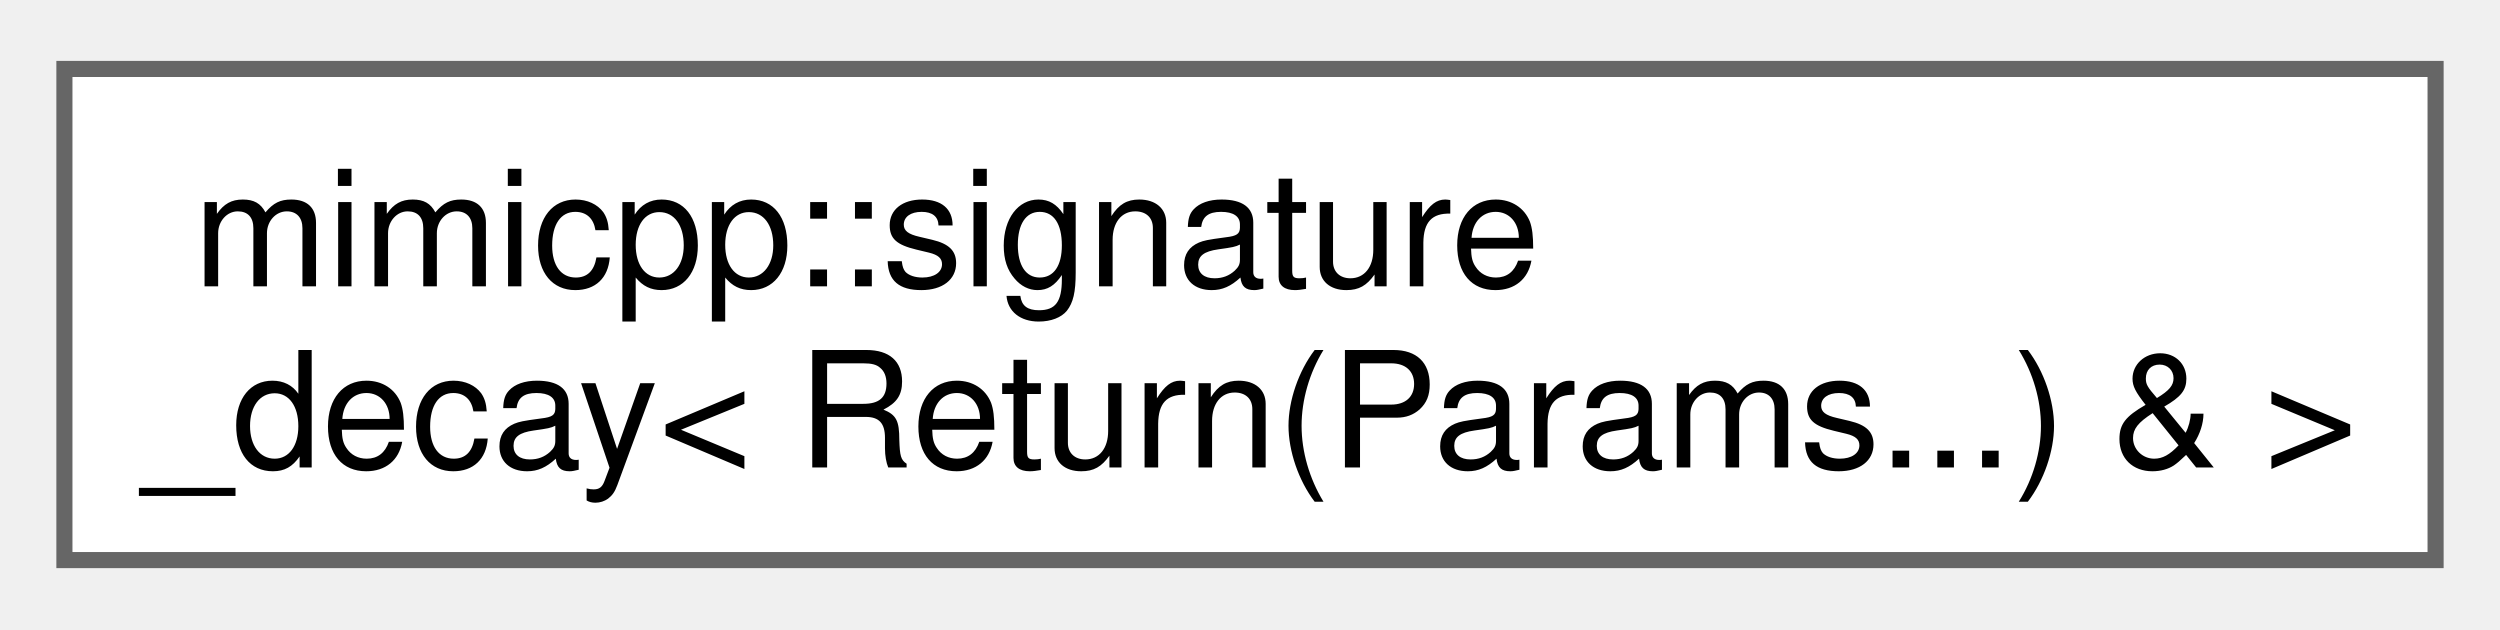
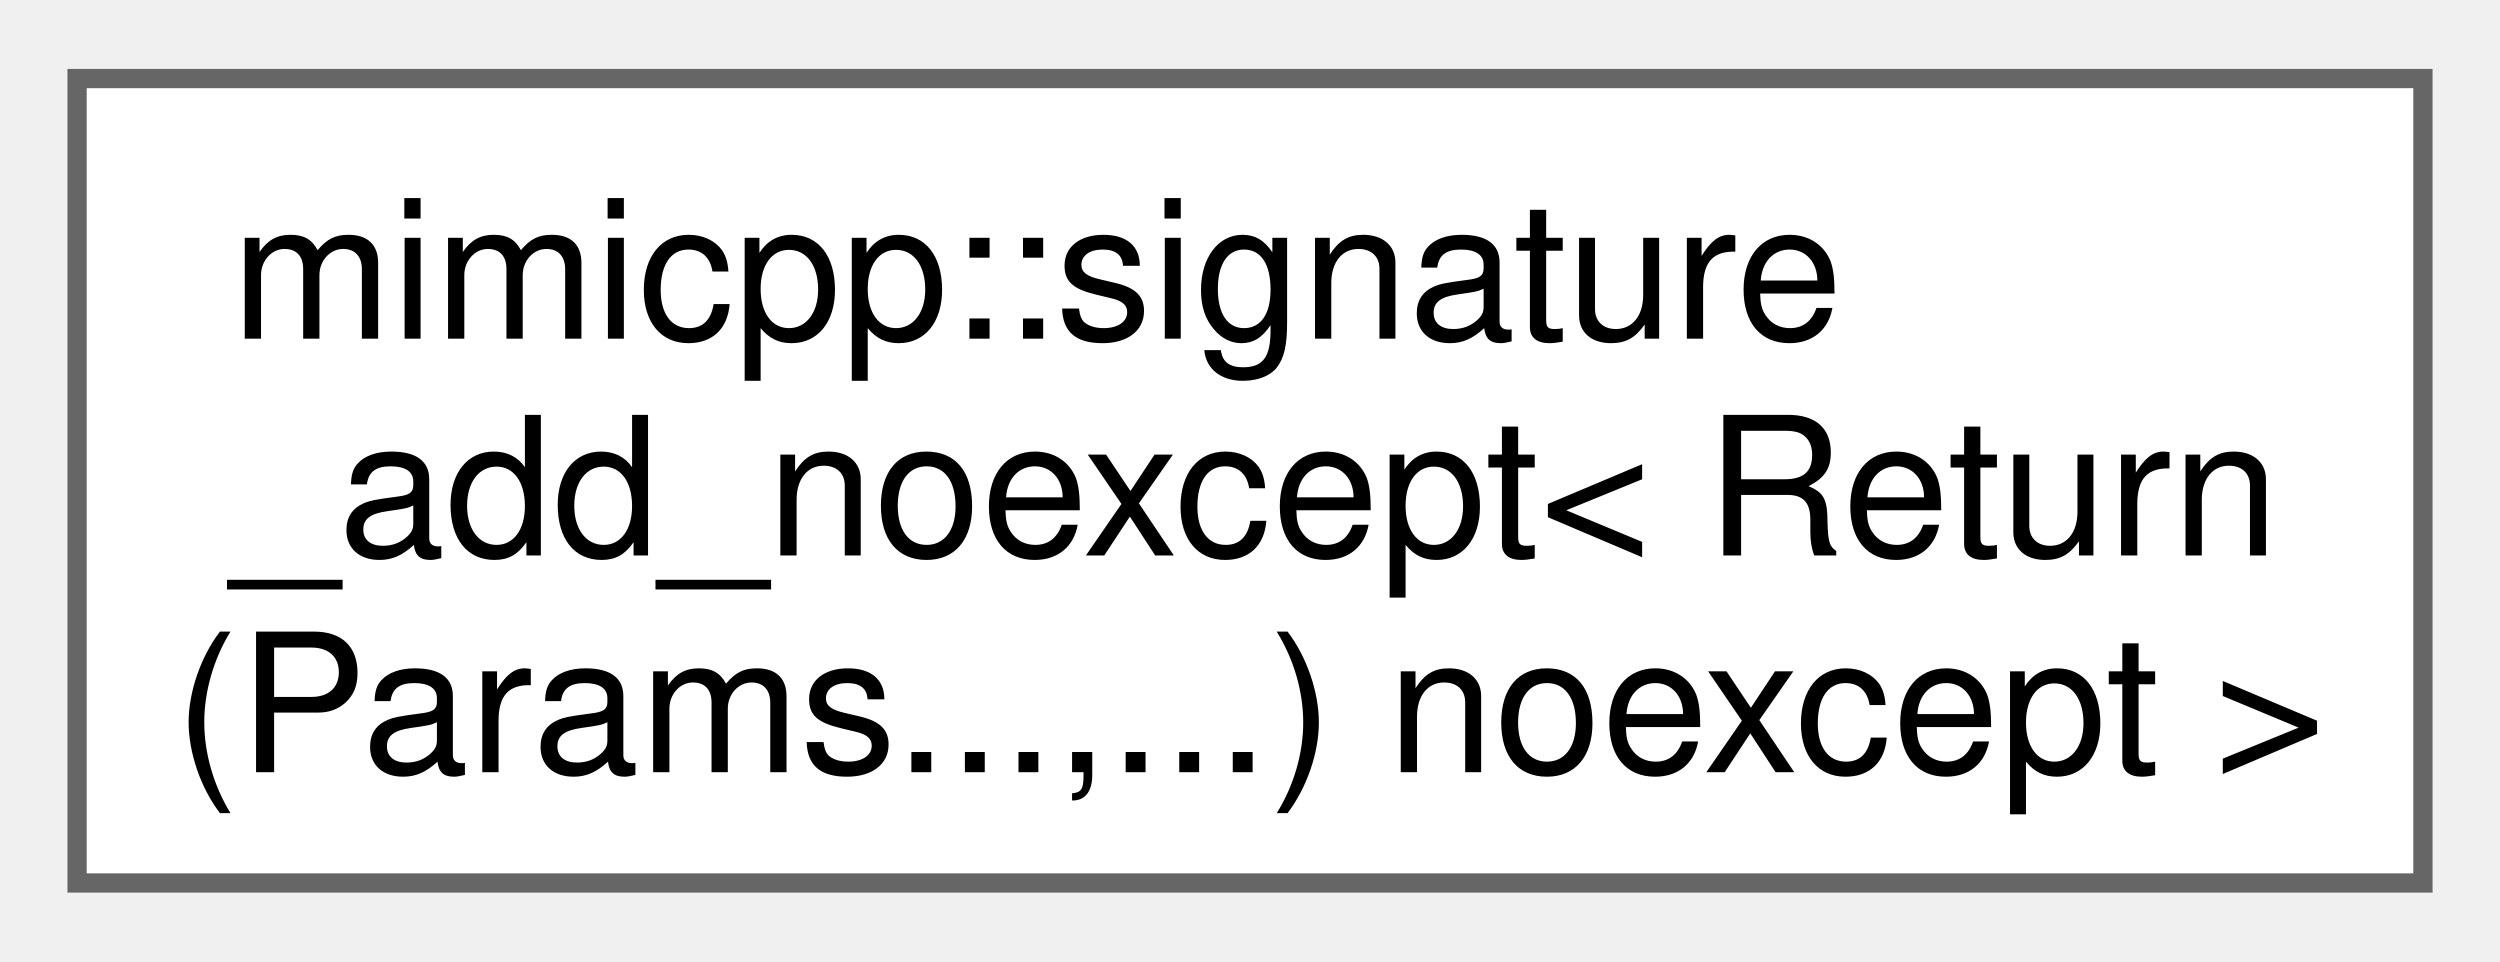
- <svg xmlns="http://www.w3.org/2000/svg" xmlns:xlink="http://www.w3.org/1999/xlink" width="155pt" height="39pt" viewBox="0.00 0.00 155.25 38.50">
-   <g id="graph0" class="graph" transform="scale(1 1) rotate(0) translate(4 34.5)">
+ <svg xmlns="http://www.w3.org/2000/svg" xmlns:xlink="http://www.w3.org/1999/xlink" width="130pt" height="50pt" viewBox="0.00 0.00 129.75 49.75">
+   <g id="graph0" class="graph" transform="scale(1 1) rotate(0) translate(4 45.75)">
    <g id="Node000000" class="node">
      <g id="a_Node000000">
-         <a xlink:href="dd/dd3/structmimicpp_1_1signature__decay_3_01_return_07_params_8_8_8_08_01_6_01_4.html" target="_top" xlink:title=" ">
-           <polygon fill="white" stroke="#666666" points="147.25,-30.5 0,-30.5 0,0 147.25,0 147.25,-30.5" />
-           <text text-anchor="start" x="8" y="-17" font-family="Helvetica,sans-Serif" font-size="10.00">mimicpp::signature</text>
-           <text text-anchor="middle" x="73.62" y="-5.75" font-family="Helvetica,sans-Serif" font-size="10.00">_decay&lt; Return(Params...) &amp; &gt;</text>
+         <a xlink:href="dd/d02/structmimicpp_1_1signature__add__noexcept_3_01_return_07_params_8_8_8_00_8_8_8_08_01noexcept_01_4.html" target="_top" xlink:title=" ">
+           <polygon fill="white" stroke="#666666" points="121.75,-41.75 0,-41.75 0,0 121.75,0 121.75,-41.75" />
+           <text text-anchor="start" x="8" y="-28.25" font-family="Helvetica,sans-Serif" font-size="10.00">mimicpp::signature</text>
+           <text text-anchor="start" x="8" y="-17" font-family="Helvetica,sans-Serif" font-size="10.00">_add_noexcept&lt; Return</text>
+           <text text-anchor="middle" x="60.88" y="-5.75" font-family="Helvetica,sans-Serif" font-size="10.00">(Params...,...) noexcept &gt;</text>
        </a>
      </g>
    </g>
  </g>
</svg>
